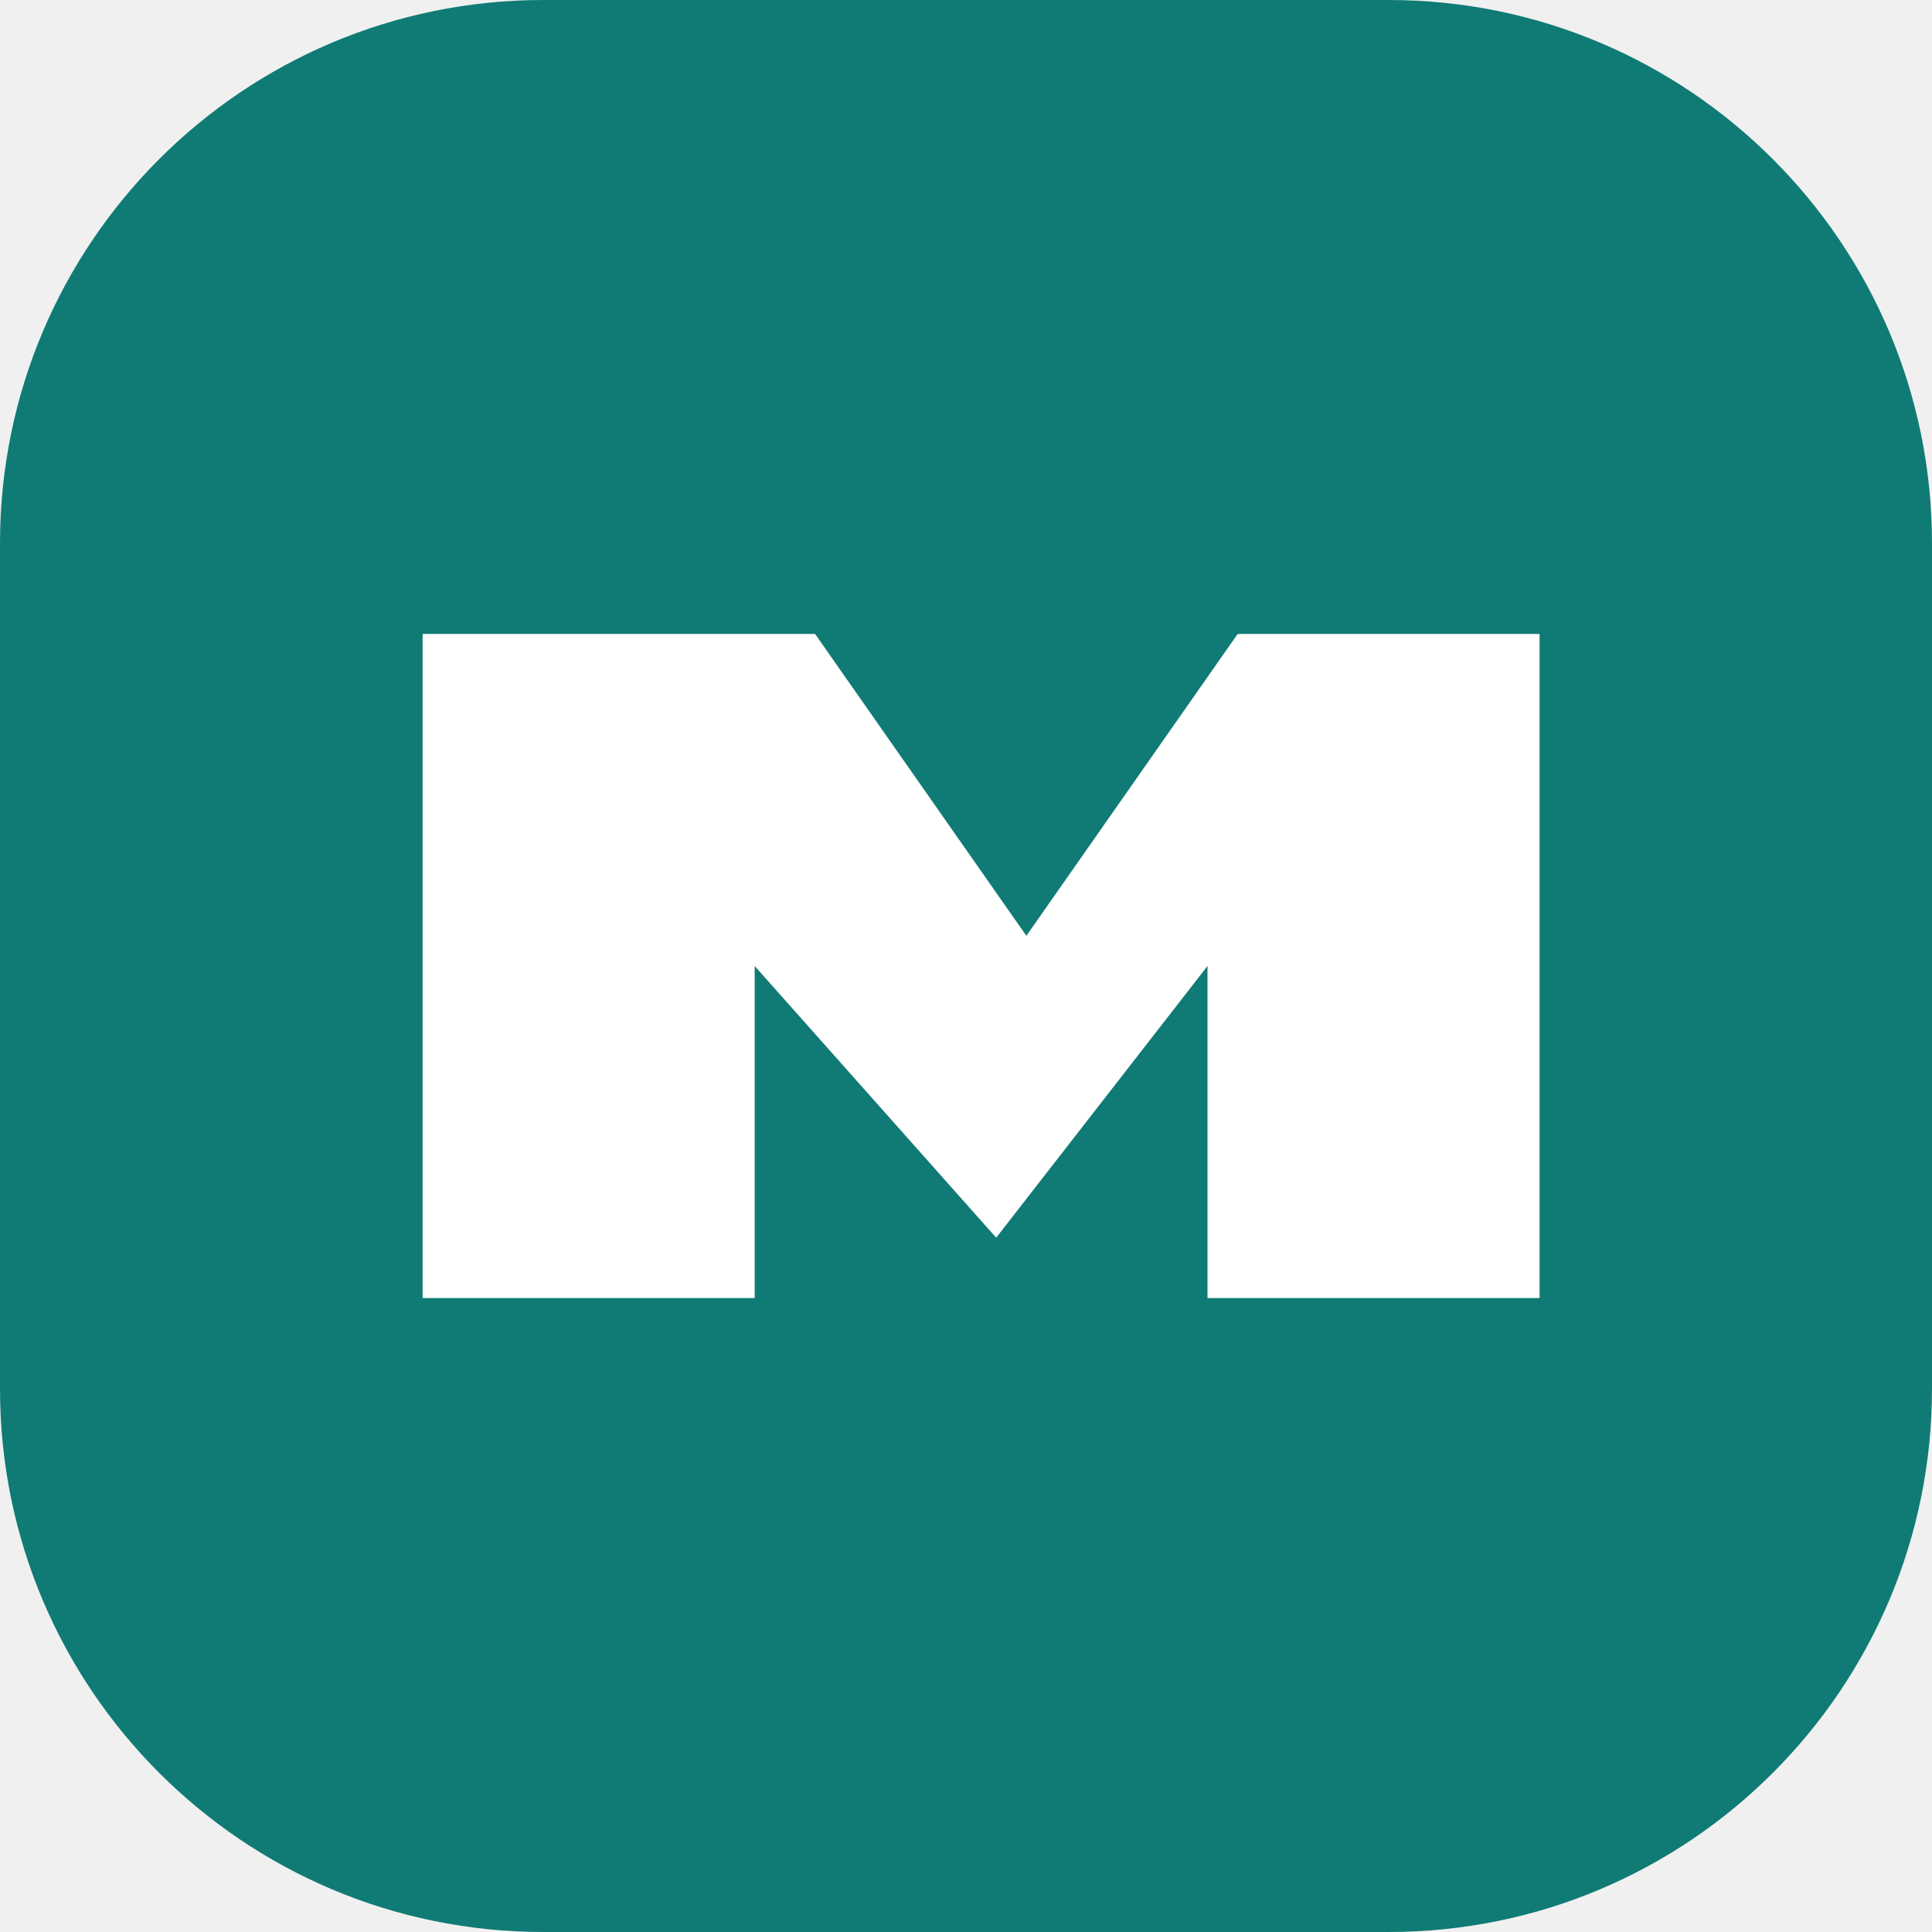
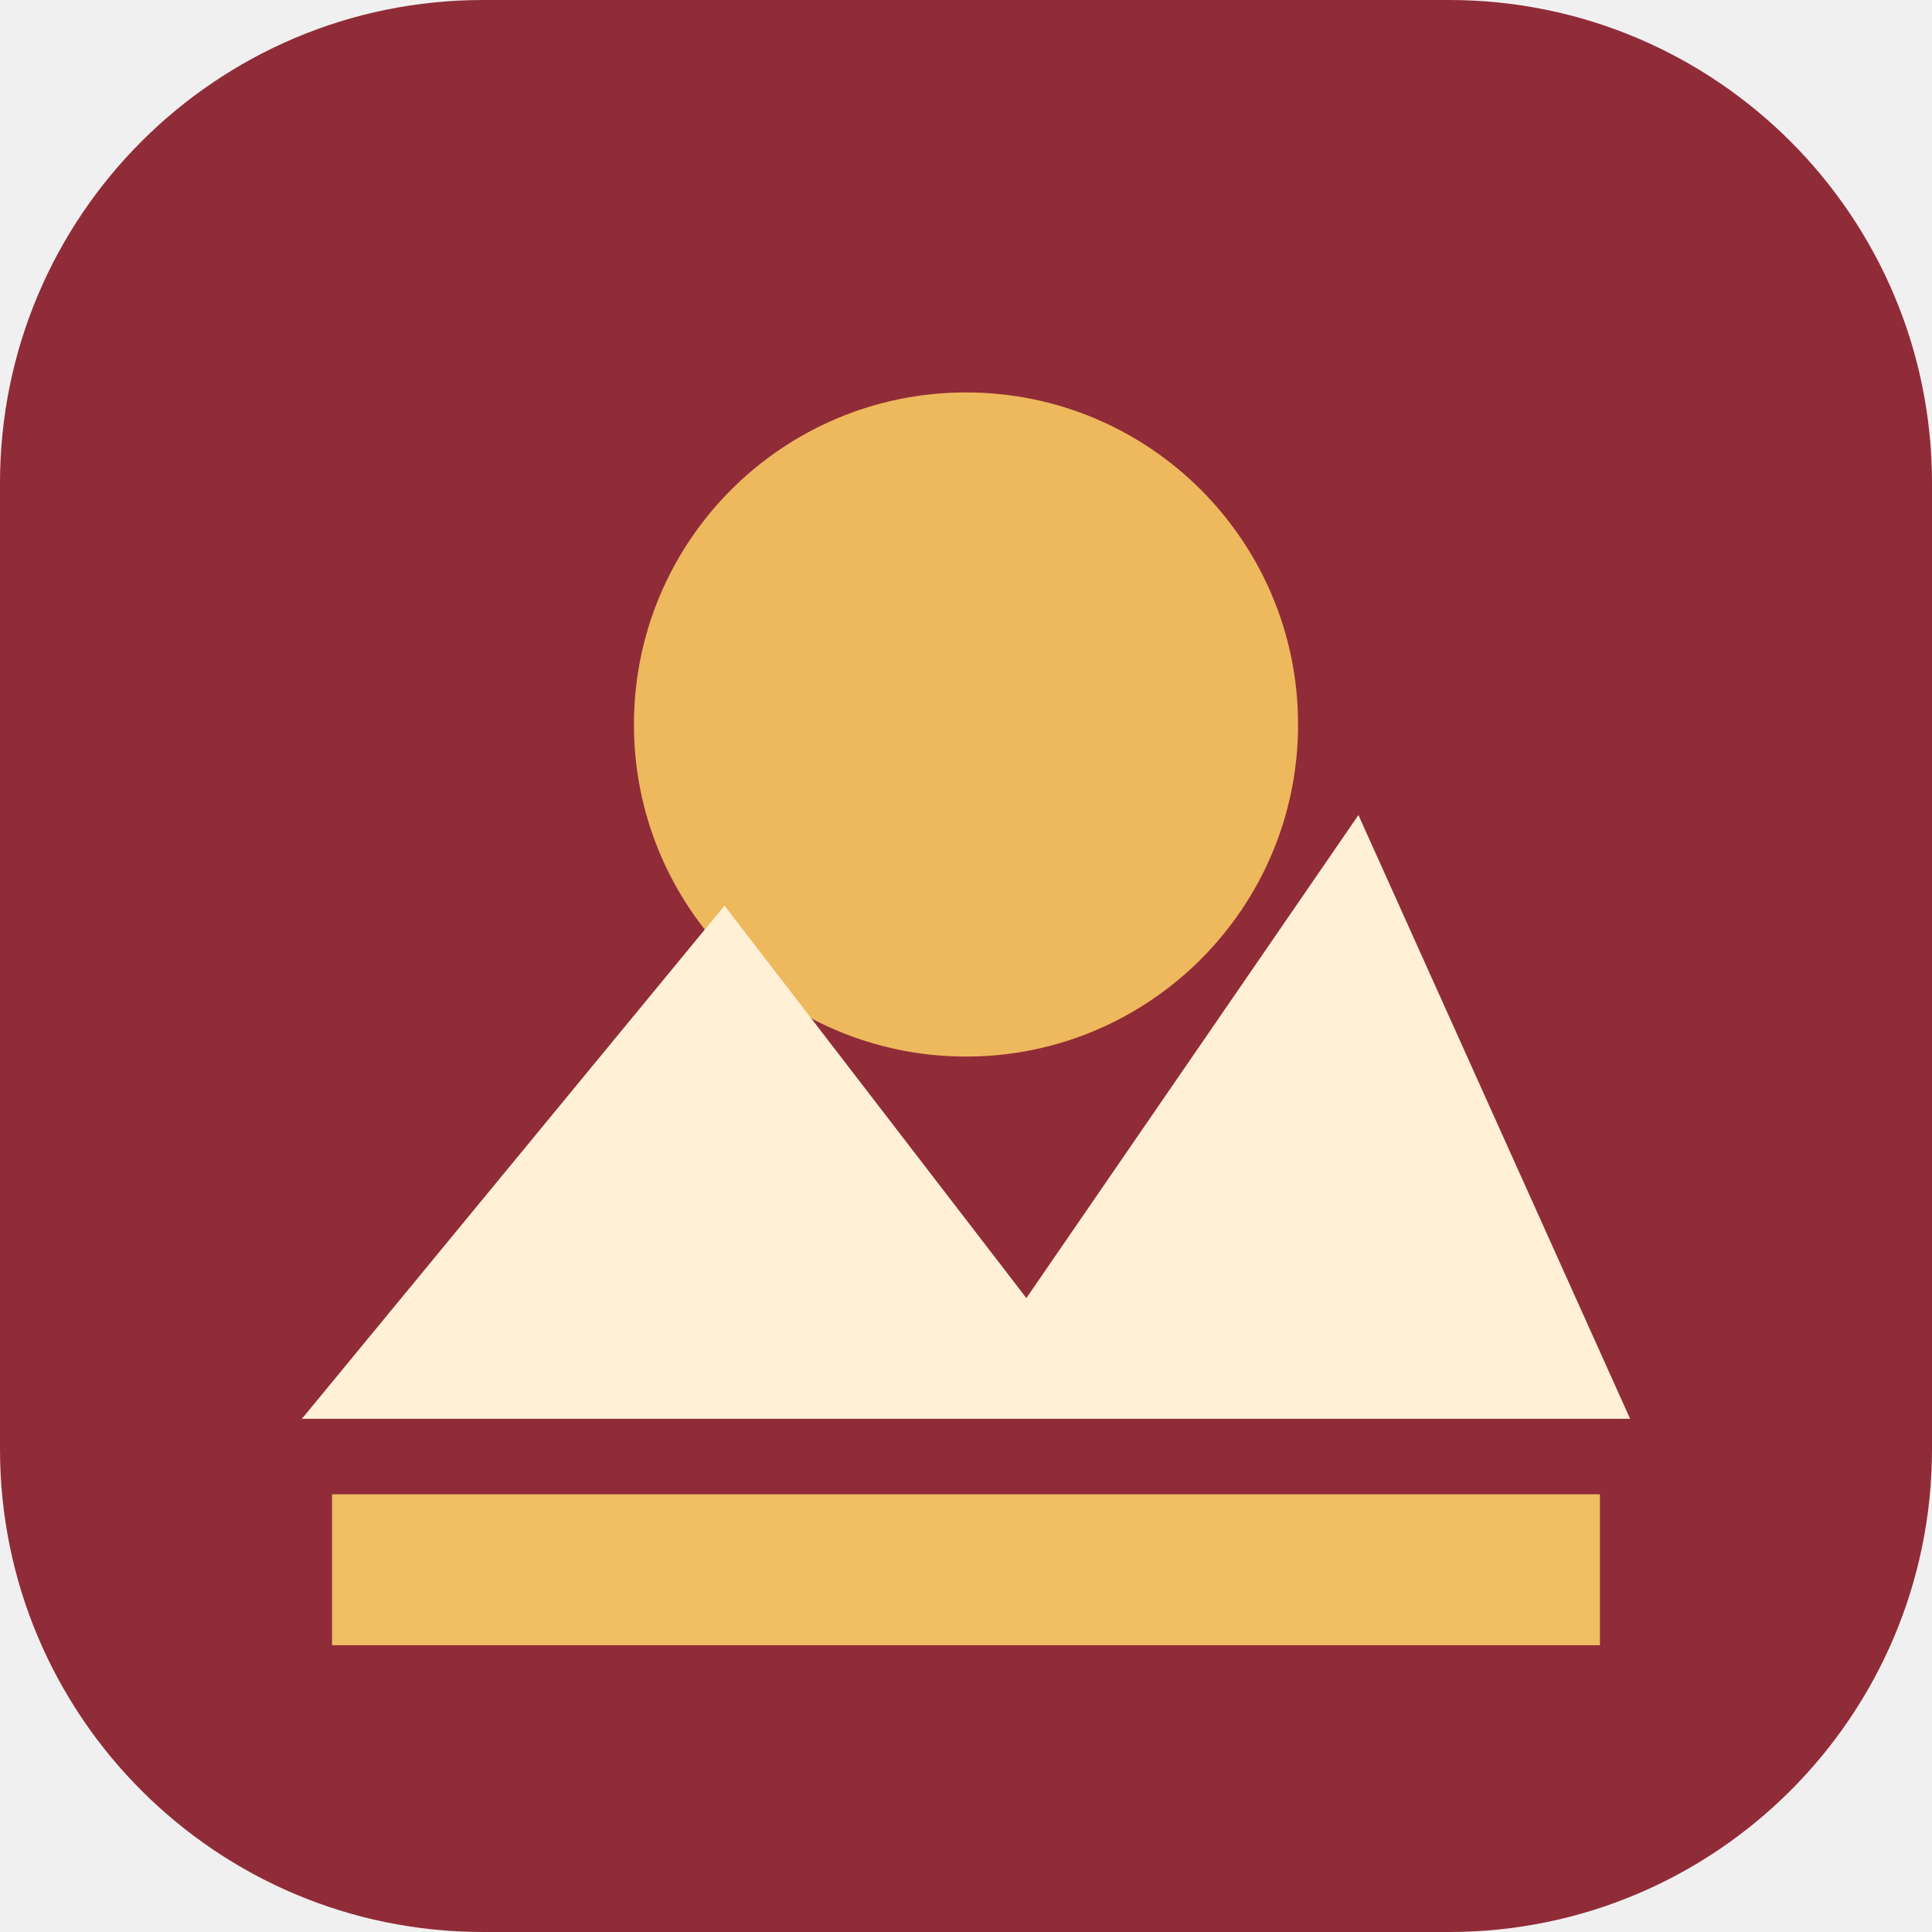
<svg xmlns="http://www.w3.org/2000/svg" viewBox="0 0 64 64">
-   <rect width="64" height="64" rx="18" fill="#107b75" />
-   <path d="M14 43V21h13l7 10 7-10h10v22H40V32l-7 9-8-9v11z" fill="white" />
+   <rect width="64" height="64" rx="16" fill="#902c38" />
+   <circle cx="32" cy="24" r="11" fill="#eeb85c" />
+   <path d="M10 47l14-17 10 13 11-16 9 20z" fill="#fff0d6" />
+   <path d="M11 52h42" stroke="#efbe63" stroke-width="5" />
</svg>
